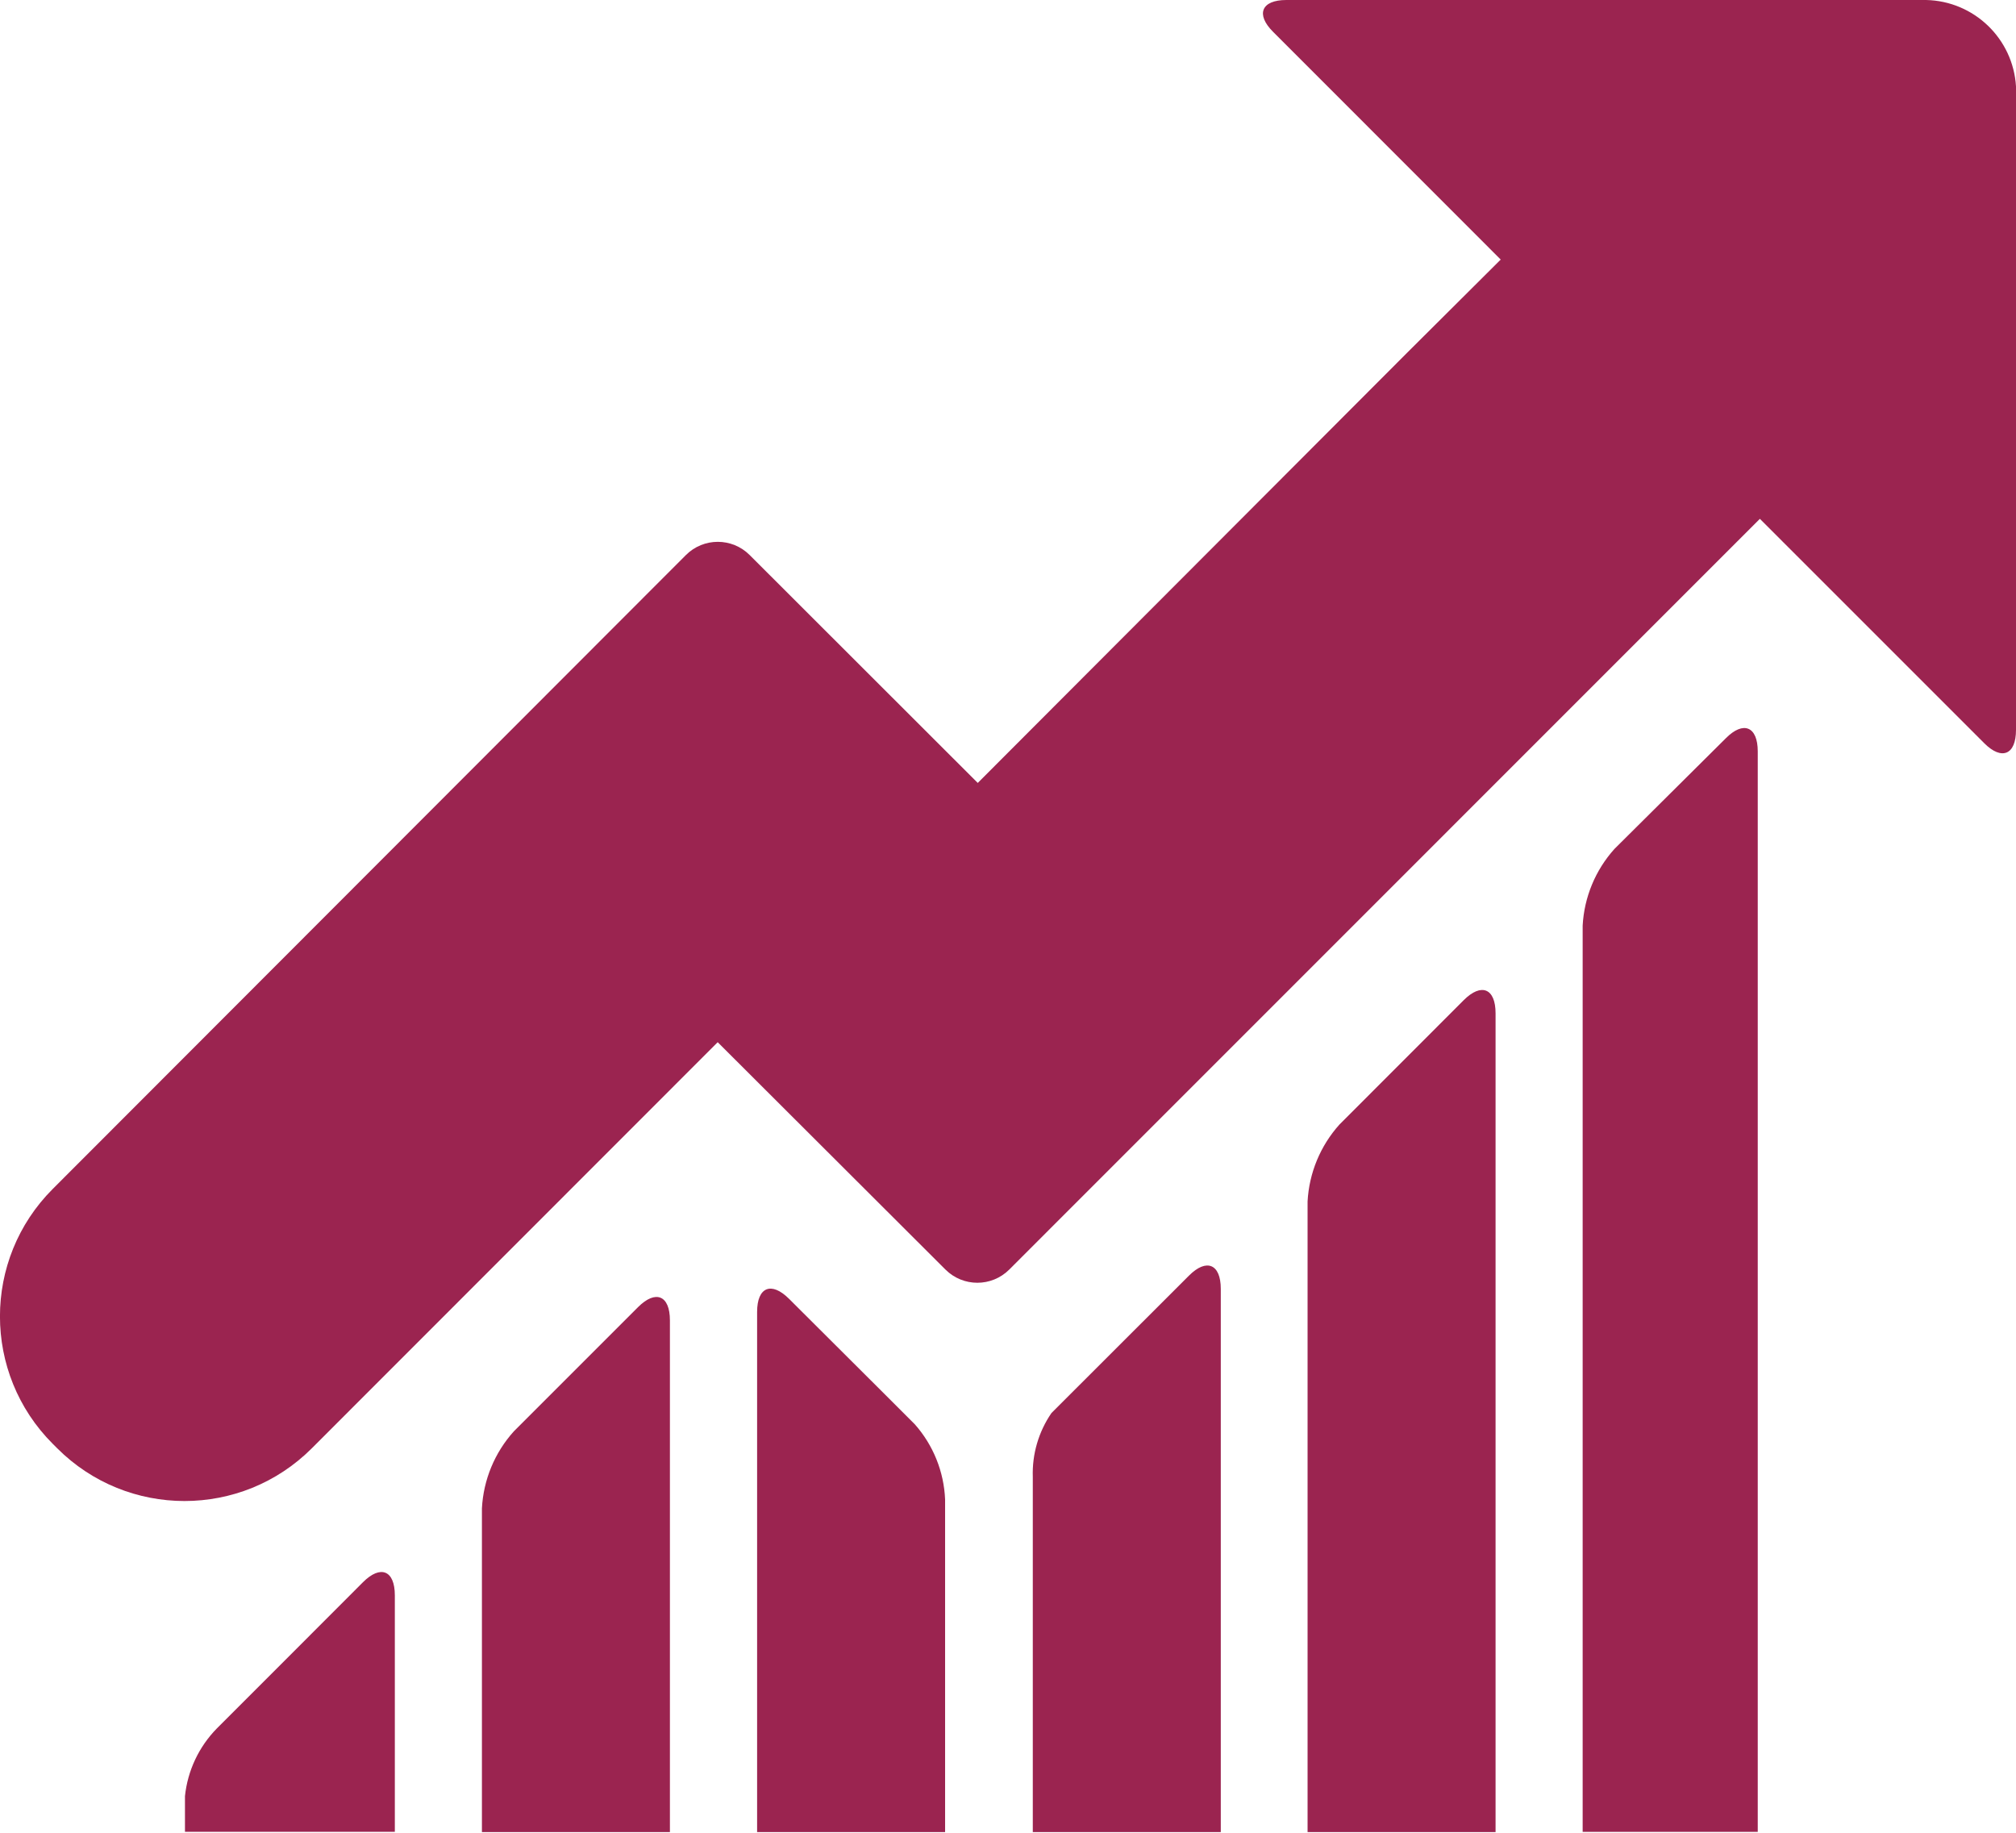
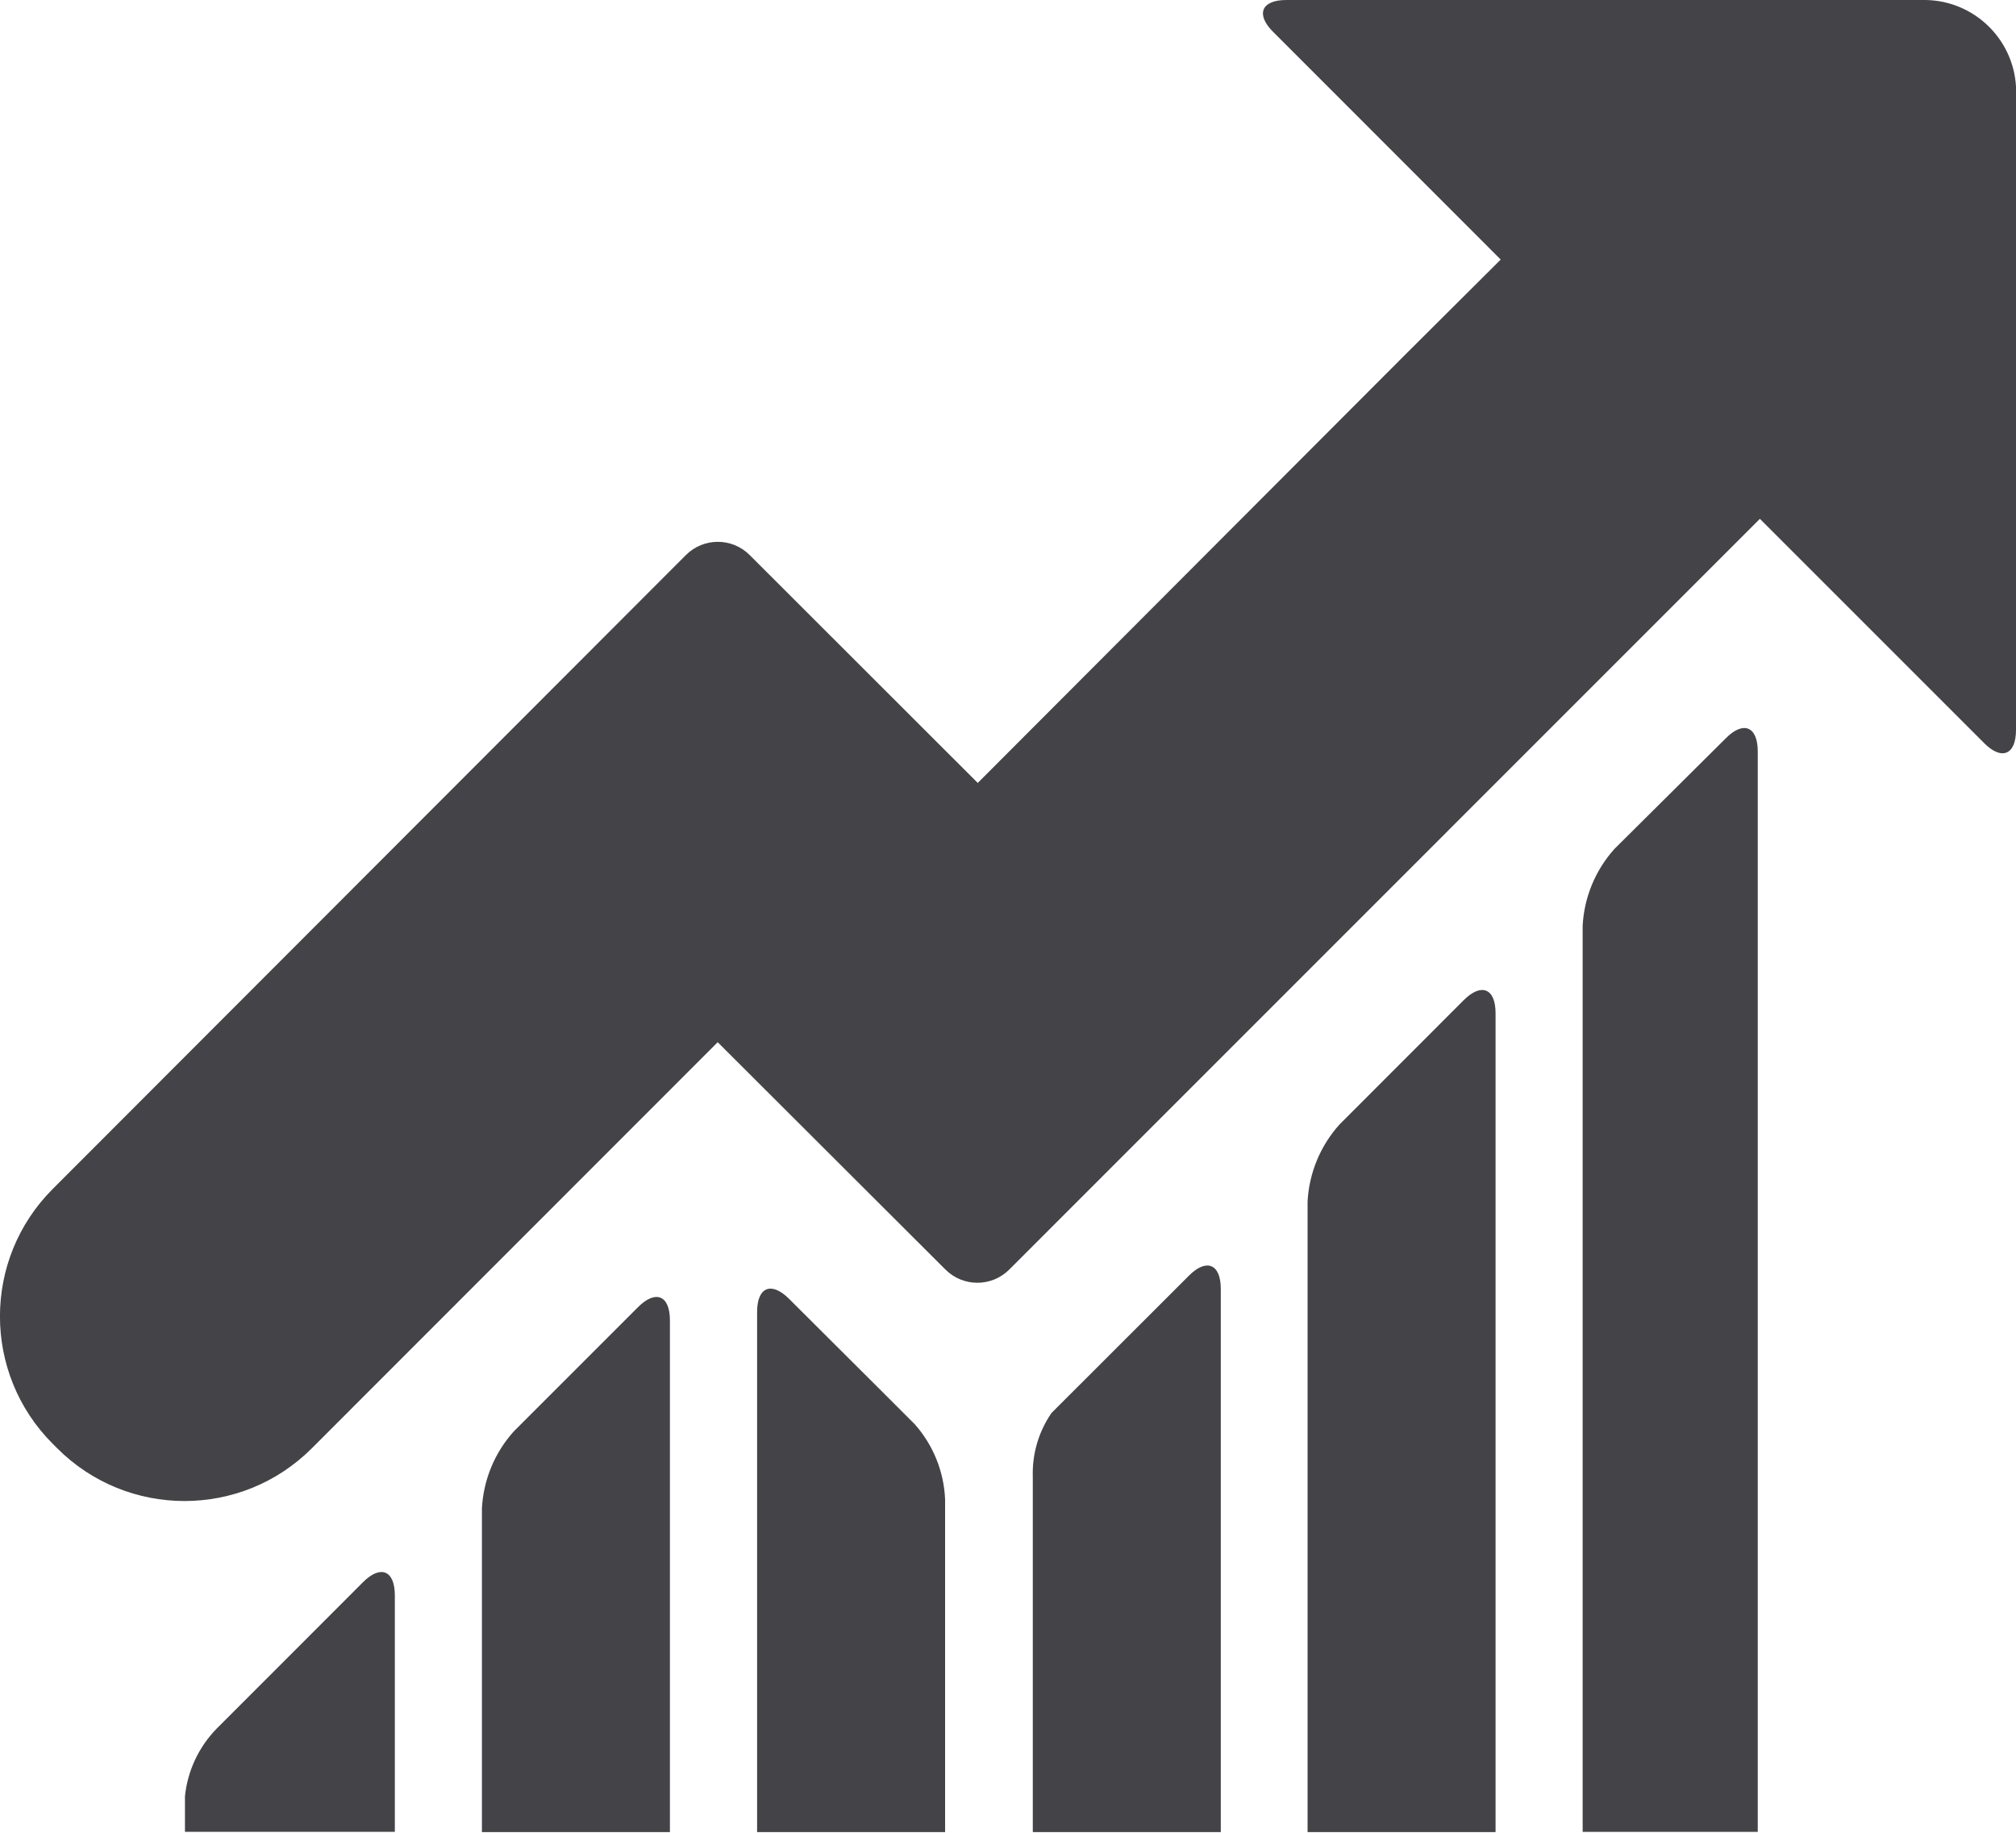
<svg xmlns="http://www.w3.org/2000/svg" width="20" height="18.176" viewBox="0 0 20 18.176">
  <g id="report" transform="translate(0 -16.594)">
    <g id="Group_5" data-name="Group 5" transform="translate(0 16.594)">
-       <path id="Path_5" data-name="Path 5" d="M87.292,252.014a1.238,1.238,0,0,0-.316.763v3.212h1.865v-5.077c0-.247-.141-.306-.316-.131Z" transform="translate(-82.195 -237.814)" fill="#9b2450" />
-       <path id="Path_6" data-name="Path 6" d="M236.321,196.617a1.241,1.241,0,0,0-.316.763v6.256h1.865v-8.123c0-.247-.141-.305-.316-.13Z" transform="translate(-223.033 -185.461)" fill="#9b2450" />
-       <path id="Path_7" data-name="Path 7" d="M285.979,149.2a1.236,1.236,0,0,0-.316.762v8.99H287.4V148.233c0-.247-.142-.306-.316-.131Z" transform="translate(-269.962 -140.779)" fill="#9b2450" />
-       <path id="Path_8" data-name="Path 8" d="M186.7,246.285l-.186.186a1.057,1.057,0,0,0-.185.633v3.524h1.865v-5.389c0-.247-.142-.306-.316-.131Z" transform="translate(-176.083 -232.453)" fill="#9b2450" />
-       <path id="Path_9" data-name="Path 9" d="M136.966,249.274c-.175-.174-.316-.116-.316.131v5.16h1.865v-3.3a1.2,1.2,0,0,0-.3-.745l-.3-.3Z" transform="translate(-129.139 -236.39)" fill="#9b2450" />
-       <path id="Path_10" data-name="Path 10" d="M34.245,301.335l-.6.6a1.126,1.126,0,0,0-.315.67v.354h2.082v-2.346c0-.247-.141-.305-.316-.13Z" transform="translate(-31.495 -284.787)" fill="#9b2450" />
-       <path id="Path_11" data-name="Path 11" d="M19.684,23.966c.174.175.316.116.316-.131V17.451a.913.913,0,0,0-.892-.857H12.761c-.247,0-.306.142-.131.316l2.258,2.259-.921.917L9.7,24.361,7.437,22.1a.447.447,0,0,0-.632,0L.523,28.389a1.788,1.788,0,0,0,0,2.528l.044.044a1.786,1.786,0,0,0,2.527,0l4.026-4.028L9.38,29.189a.448.448,0,0,0,.632,0l7.447-7.448Z" transform="translate(0 -16.594)" fill="#9b2450" />
+       <path id="Path_5" data-name="Path 5" d="M87.292,252.014a1.238,1.238,0,0,0-.316.763v3.212h1.865v-5.077c0-.247-.141-.306-.316-.131Z" transform="translate(-82.195 -237.814)" fill="#434348" />
+       <path id="Path_6" data-name="Path 6" d="M236.321,196.617a1.241,1.241,0,0,0-.316.763v6.256h1.865v-8.123c0-.247-.141-.305-.316-.13Z" transform="translate(-223.033 -185.461)" fill="#434348" />
+       <path id="Path_7" data-name="Path 7" d="M285.979,149.2a1.236,1.236,0,0,0-.316.762v8.99H287.4V148.233c0-.247-.142-.306-.316-.131Z" transform="translate(-269.962 -140.779)" fill="#434348" />
+       <path id="Path_8" data-name="Path 8" d="M186.7,246.285l-.186.186a1.057,1.057,0,0,0-.185.633v3.524h1.865v-5.389c0-.247-.142-.306-.316-.131Z" transform="translate(-176.083 -232.453)" fill="#434348" />
+       <path id="Path_9" data-name="Path 9" d="M136.966,249.274c-.175-.174-.316-.116-.316.131v5.16h1.865v-3.3a1.2,1.2,0,0,0-.3-.745l-.3-.3Z" transform="translate(-129.139 -236.39)" fill="#434348" />
+       <path id="Path_10" data-name="Path 10" d="M34.245,301.335l-.6.6a1.126,1.126,0,0,0-.315.67v.354h2.082v-2.346c0-.247-.141-.305-.316-.13Z" transform="translate(-31.495 -284.787)" fill="#434348" />
+       <path id="Path_11" data-name="Path 11" d="M19.684,23.966c.174.175.316.116.316-.131V17.451a.913.913,0,0,0-.892-.857H12.761c-.247,0-.306.142-.131.316l2.258,2.259-.921.917L9.7,24.361,7.437,22.1a.447.447,0,0,0-.632,0L.523,28.389a1.788,1.788,0,0,0,0,2.528l.044.044a1.786,1.786,0,0,0,2.527,0l4.026-4.028L9.38,29.189a.448.448,0,0,0,.632,0l7.447-7.448Z" transform="translate(0 -16.594)" fill="#434348" />
    </g>
  </g>
</svg>
